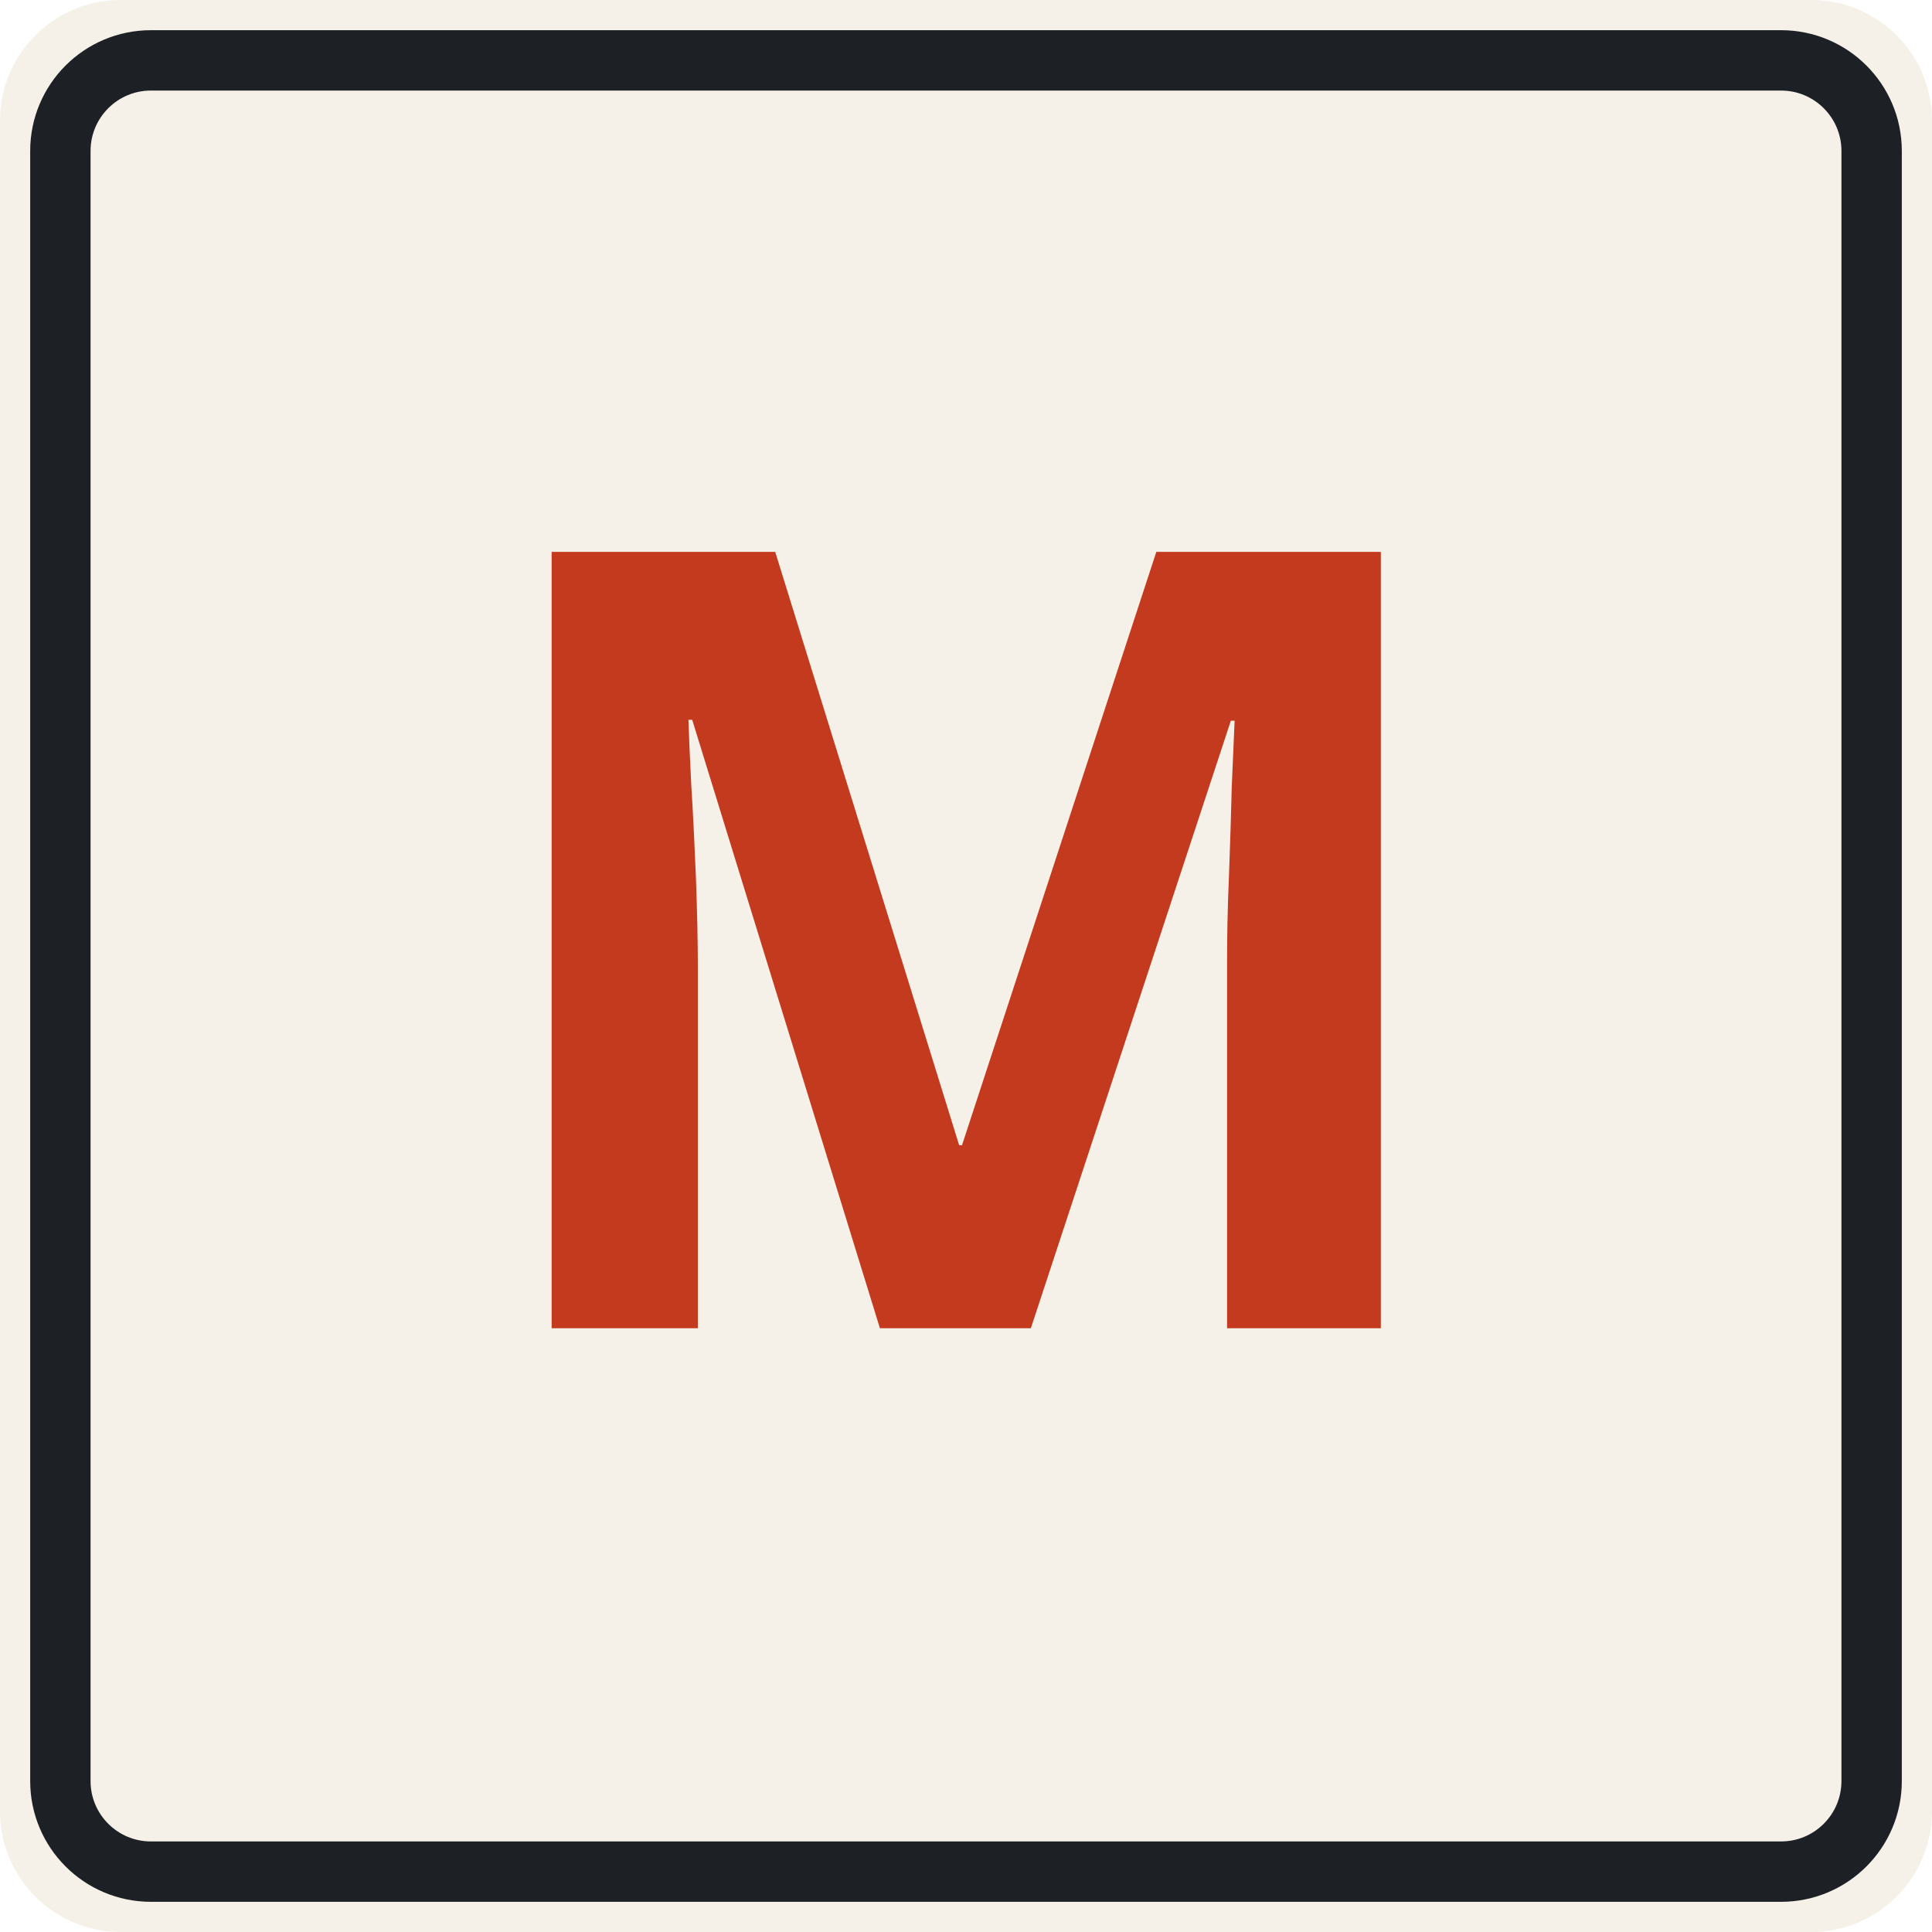
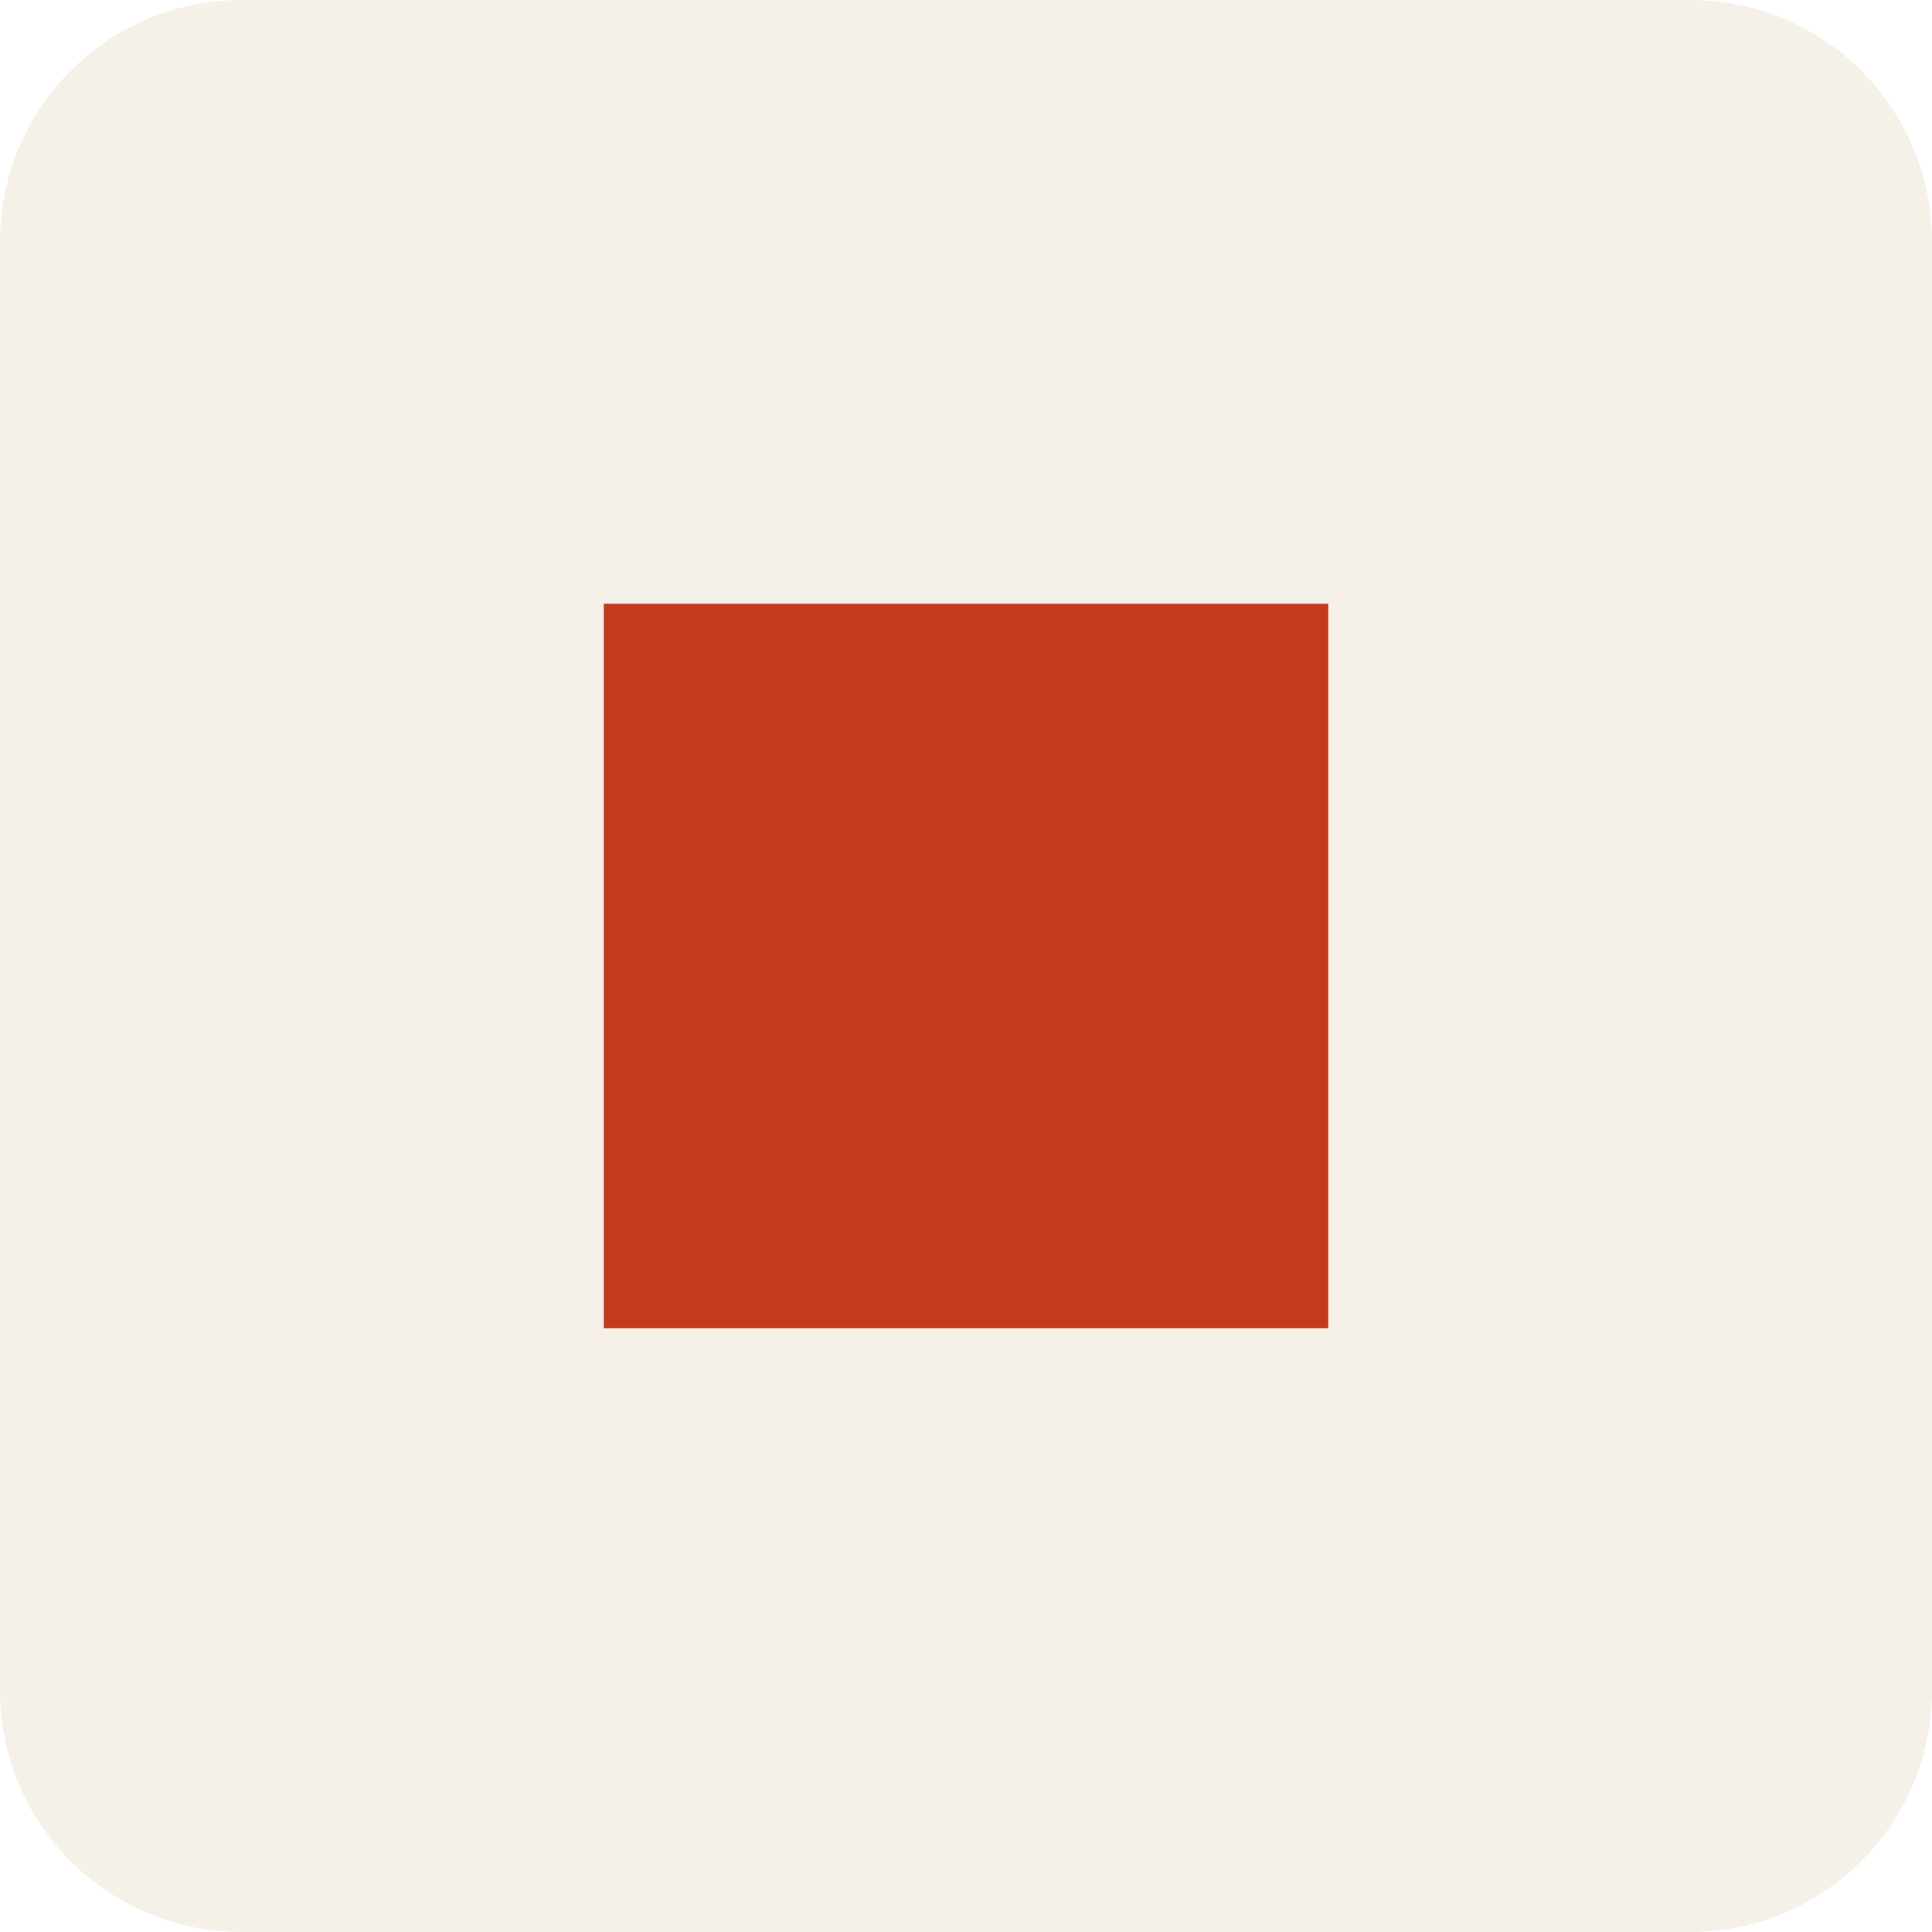
<svg xmlns="http://www.w3.org/2000/svg" width="32" height="32" viewBox="0 0 32 32">
-   <rect width="32" height="32" rx="2" fill="#f5f1e8" />
-   <rect x="1" y="1" width="30" height="30" rx="1.5" fill="none" stroke="#1d2025" stroke-width="1" />
-   <text x="16" y="22" font-family="system-ui" font-size="18" font-weight="600" fill="#c43a1e" text-anchor="middle">M</text>
+   <rect width="32" height="32" rx="4" fill="#f5f1e8" />
+   <rect x="10" y="10" width="12" height="12" fill="#c43a1e" />
</svg>
